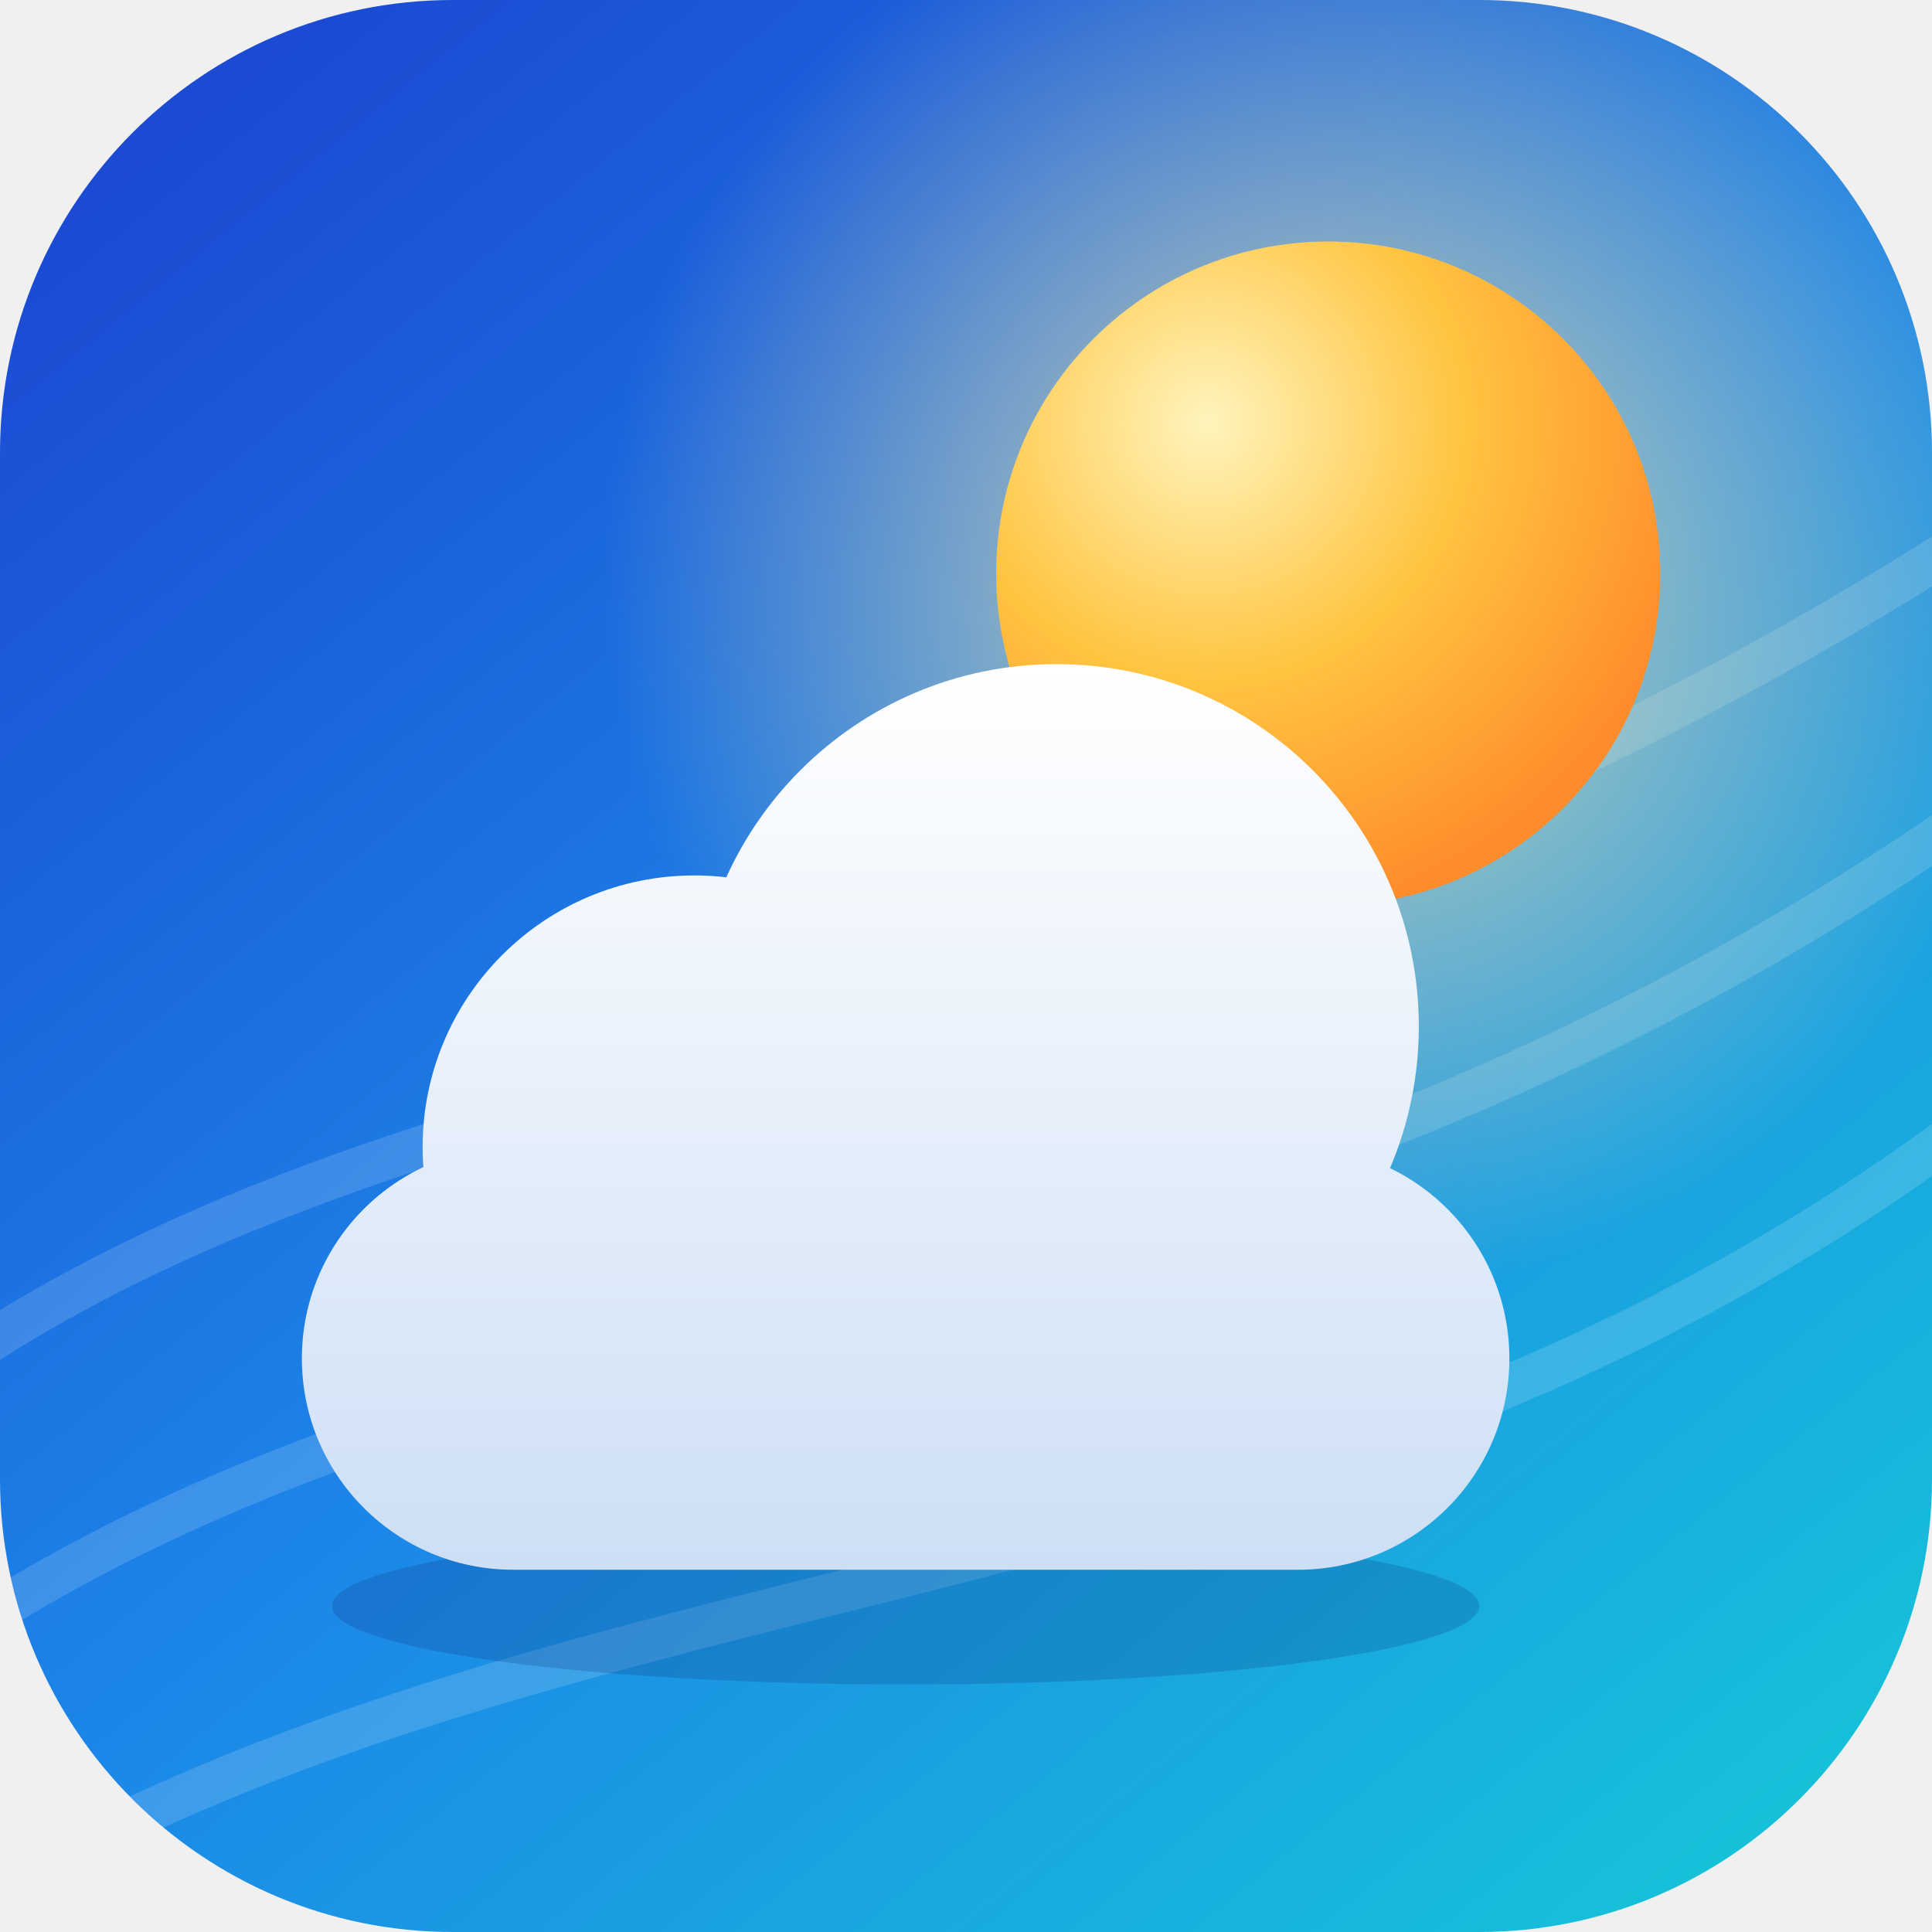
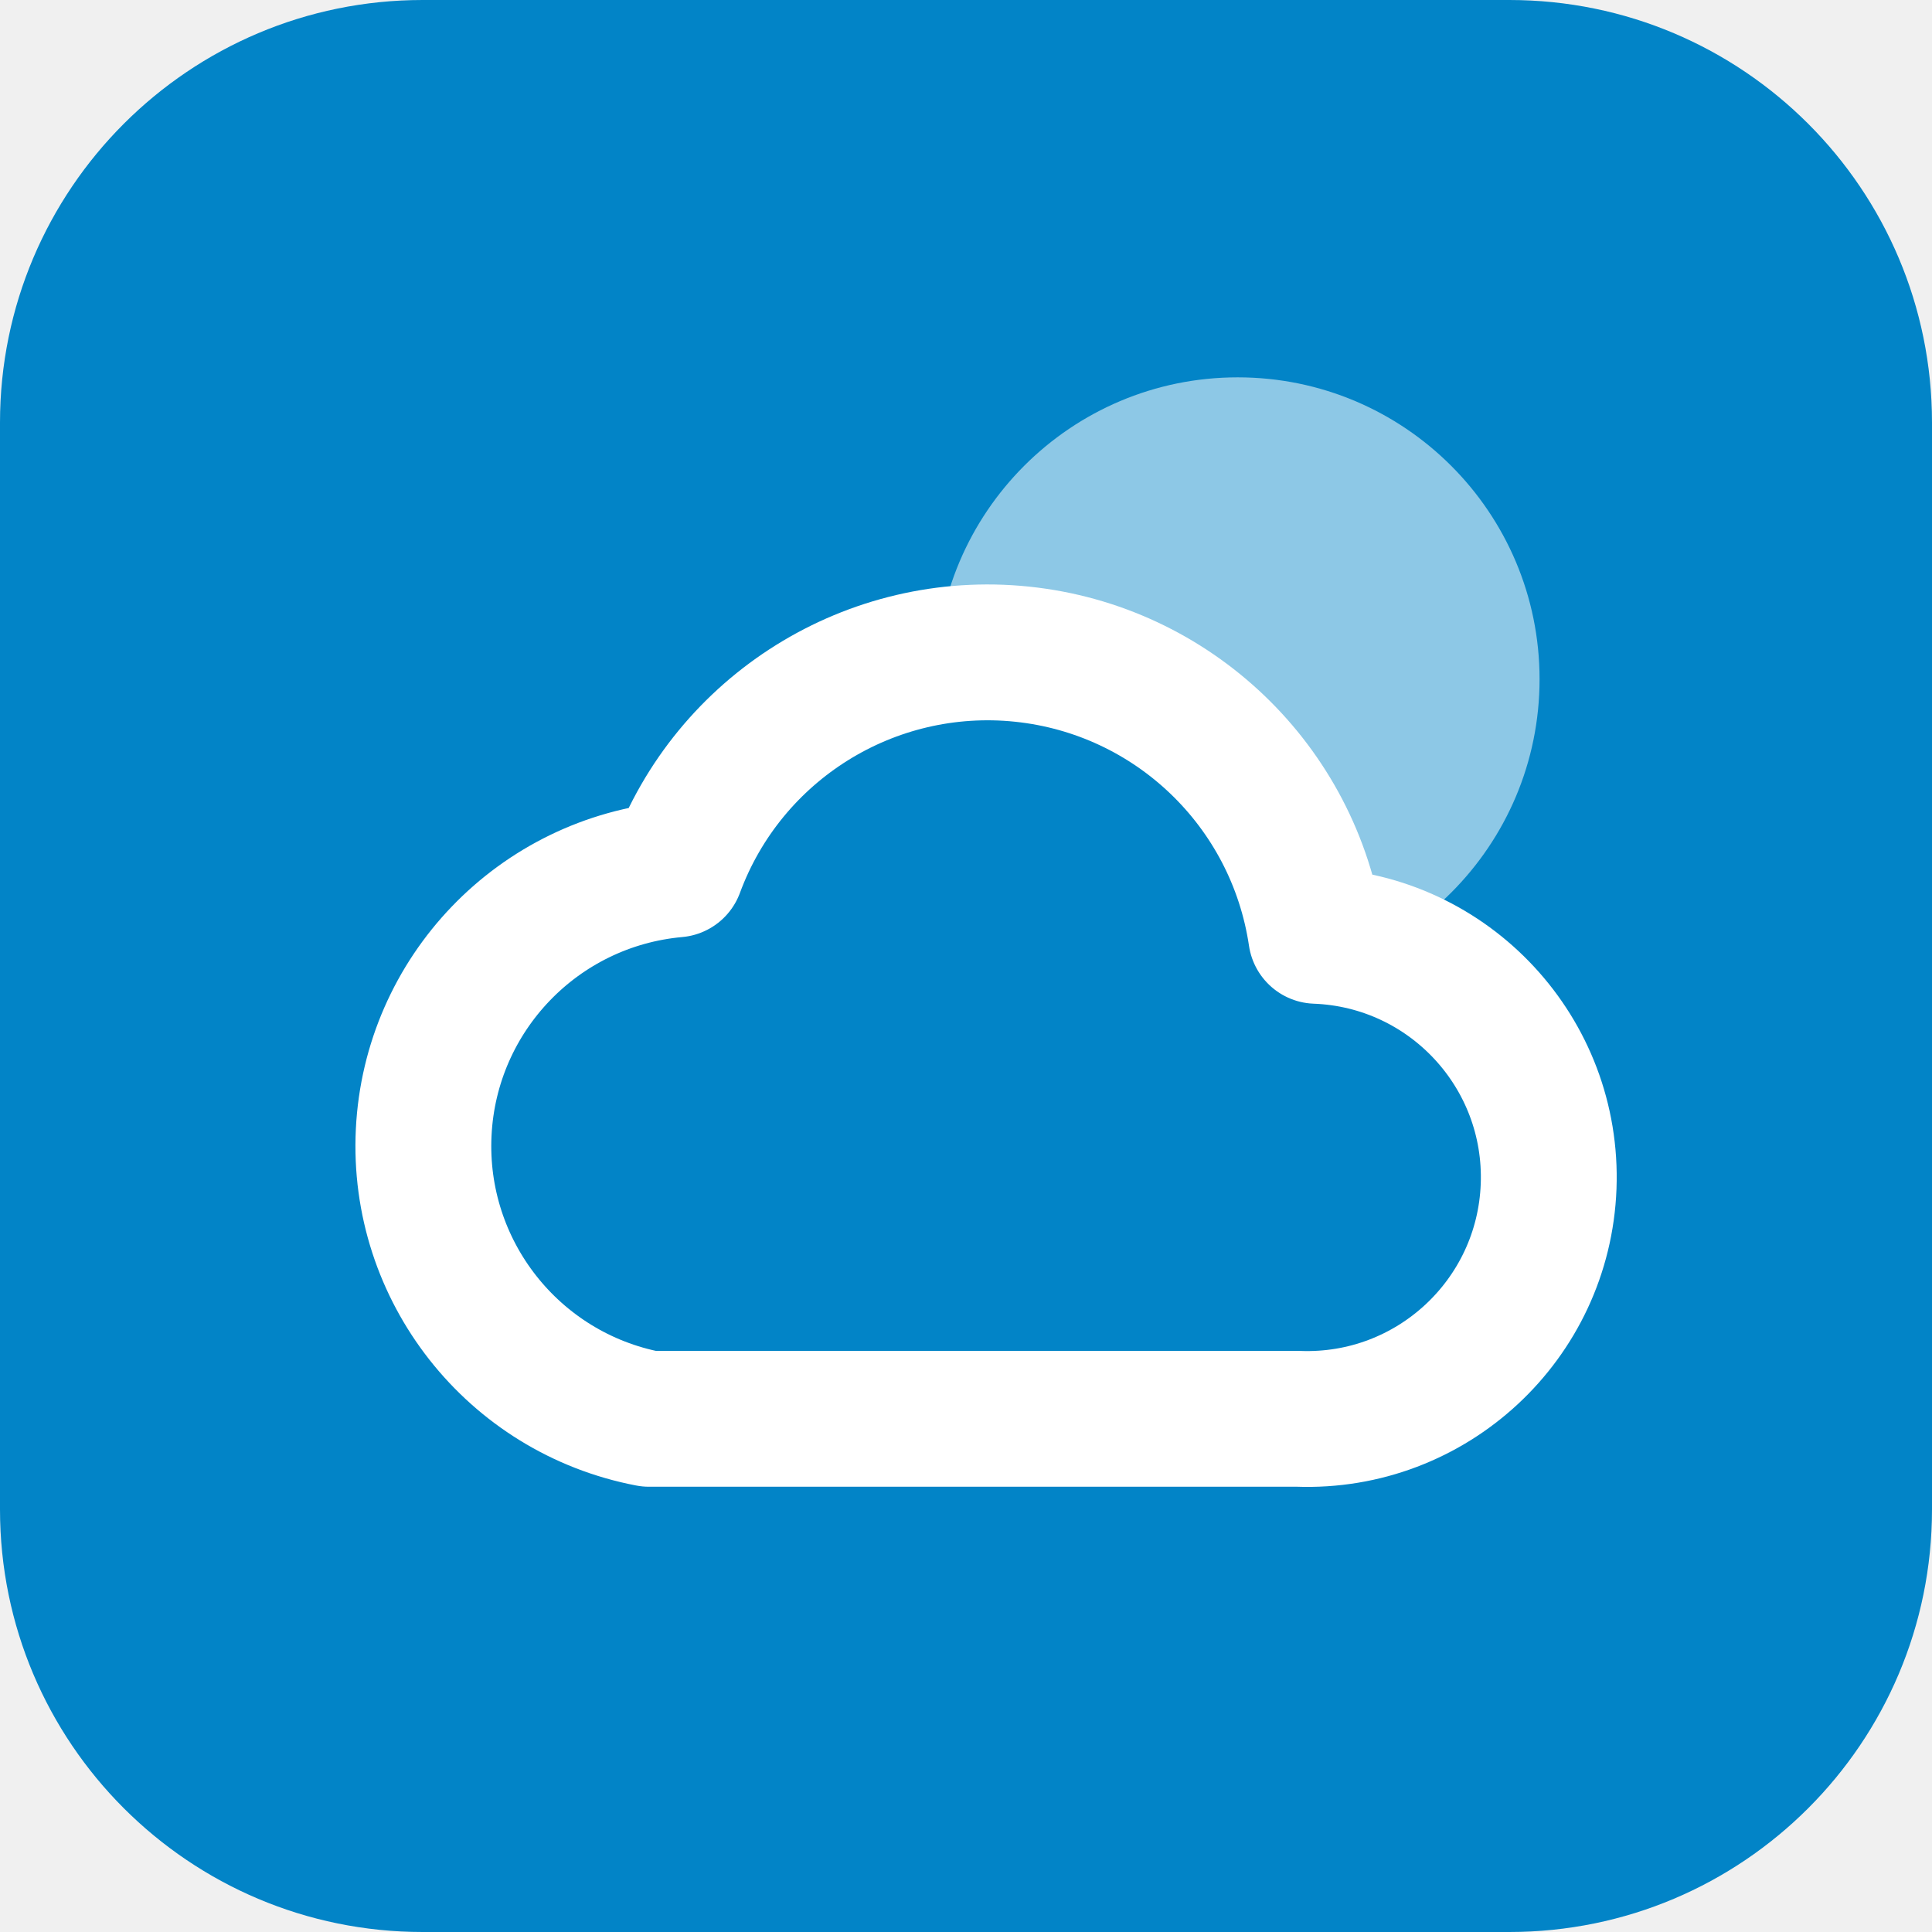
<svg xmlns="http://www.w3.org/2000/svg" viewBox="0 0 64 64">
-   <defs>
-     <linearGradient id="bg" gradientUnits="userSpaceOnUse" x1="6" y1="0" x2="58" y2="64">
-       <stop offset="0" stop-color="#1b46d2" />
-       <stop offset=".52" stop-color="#1c86e8" />
-       <stop offset="1" stop-color="#16c4d8" />
-     </linearGradient>
-     <radialGradient id="glow" gradientUnits="userSpaceOnUse" cx="44" cy="19" r="24">
-       <stop offset="0" stop-color="#ffeaa6" stop-opacity=".8" />
-       <stop offset="1" stop-color="#ffeaa6" stop-opacity="0" />
-     </radialGradient>
-     <radialGradient id="sun" gradientUnits="userSpaceOnUse" cx="40" cy="14" r="17">
-       <stop offset="0" stop-color="#fff4bd" />
-       <stop offset=".5" stop-color="#ffc440" />
-       <stop offset="1" stop-color="#ff8b2a" />
-     </radialGradient>
-     <linearGradient id="cl" gradientUnits="userSpaceOnUse" x1="0" y1="22" x2="0" y2="52">
-       <stop offset="0" stop-color="#ffffff" />
-       <stop offset="1" stop-color="#cddff5" />
-     </linearGradient>
-   </defs>
-   <clipPath id="cp">
-     <rect width="64" height="64" rx="15" />
-   </clipPath>
-   <g clip-path="url(#cp)">
-     <rect width="64" height="64" fill="url(#bg)" />
-     <g fill="none" stroke="#fff" stroke-opacity=".15" stroke-width="1.4" stroke-linecap="round">
-       <path d="M-4 47C14 33 37 37 68 16" />
-       <path d="M-4 56C16 41 40 46 68 25" />
-       <path d="M-4 65C18 50 44 55 68 35" />
-     </g>
-     <g>
-       <circle cx="44" cy="19" r="24" fill="url(#glow)" />
-       <circle cx="44" cy="19" r="11" fill="url(#sun)" />
-       <ellipse cx="30" cy="53.2" rx="19" ry="2.6" fill="#0a2a73" fill-opacity=".2" />
-       <g fill="url(#cl)">
-         <rect x="10" y="38" width="40" height="14" rx="7" />
-         <circle cx="23" cy="38" r="9" />
-         <circle cx="35" cy="34" r="12" />
-       </g>
-     </g>
-   </g>
+   <rect width="64" height="64" rx="14" fill="#0284C7" />
+   <circle cx="41" cy="22.5" r="10" fill="#fff" fill-opacity=".55" />
+   <path d="M21.5 47h21.5a8 8 0 0 0 .6-16 11 11 0 0 0-21.2-2.2A9.2 9.2 0 0 0 21.5 47z" fill="#0284C7" stroke="#fff" stroke-width="4.5" stroke-linecap="round" stroke-linejoin="round" />
</svg>
